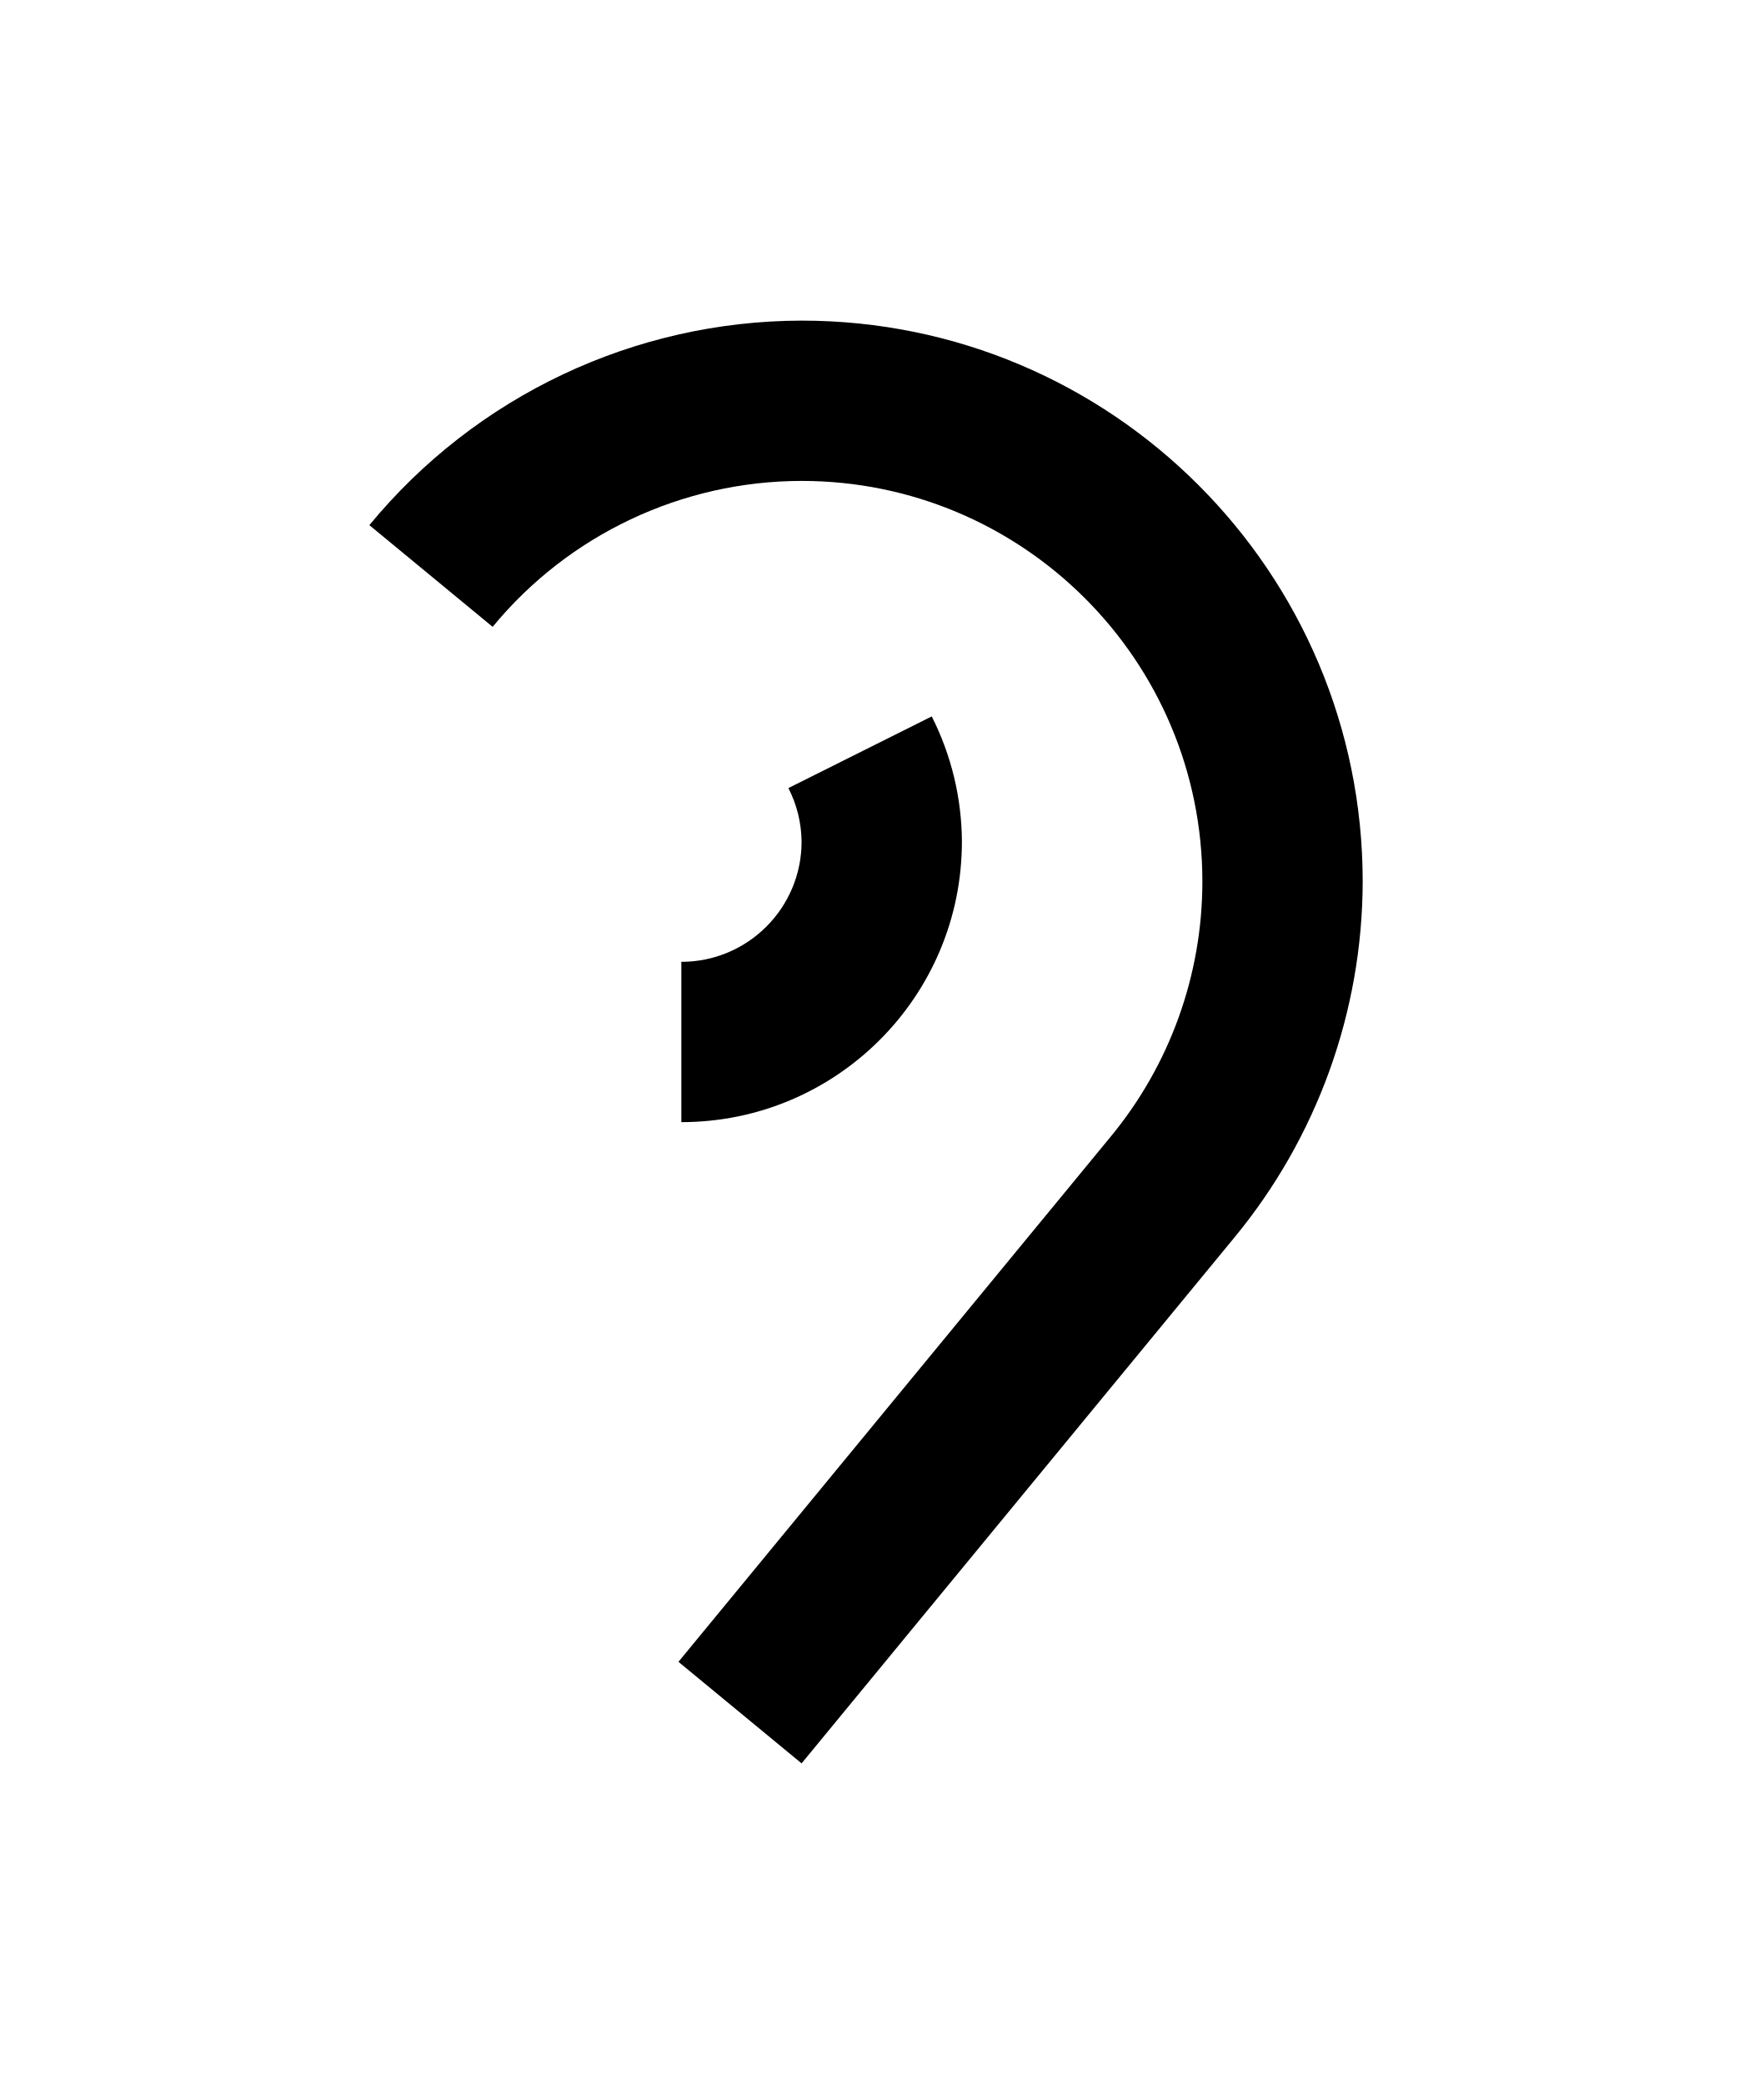
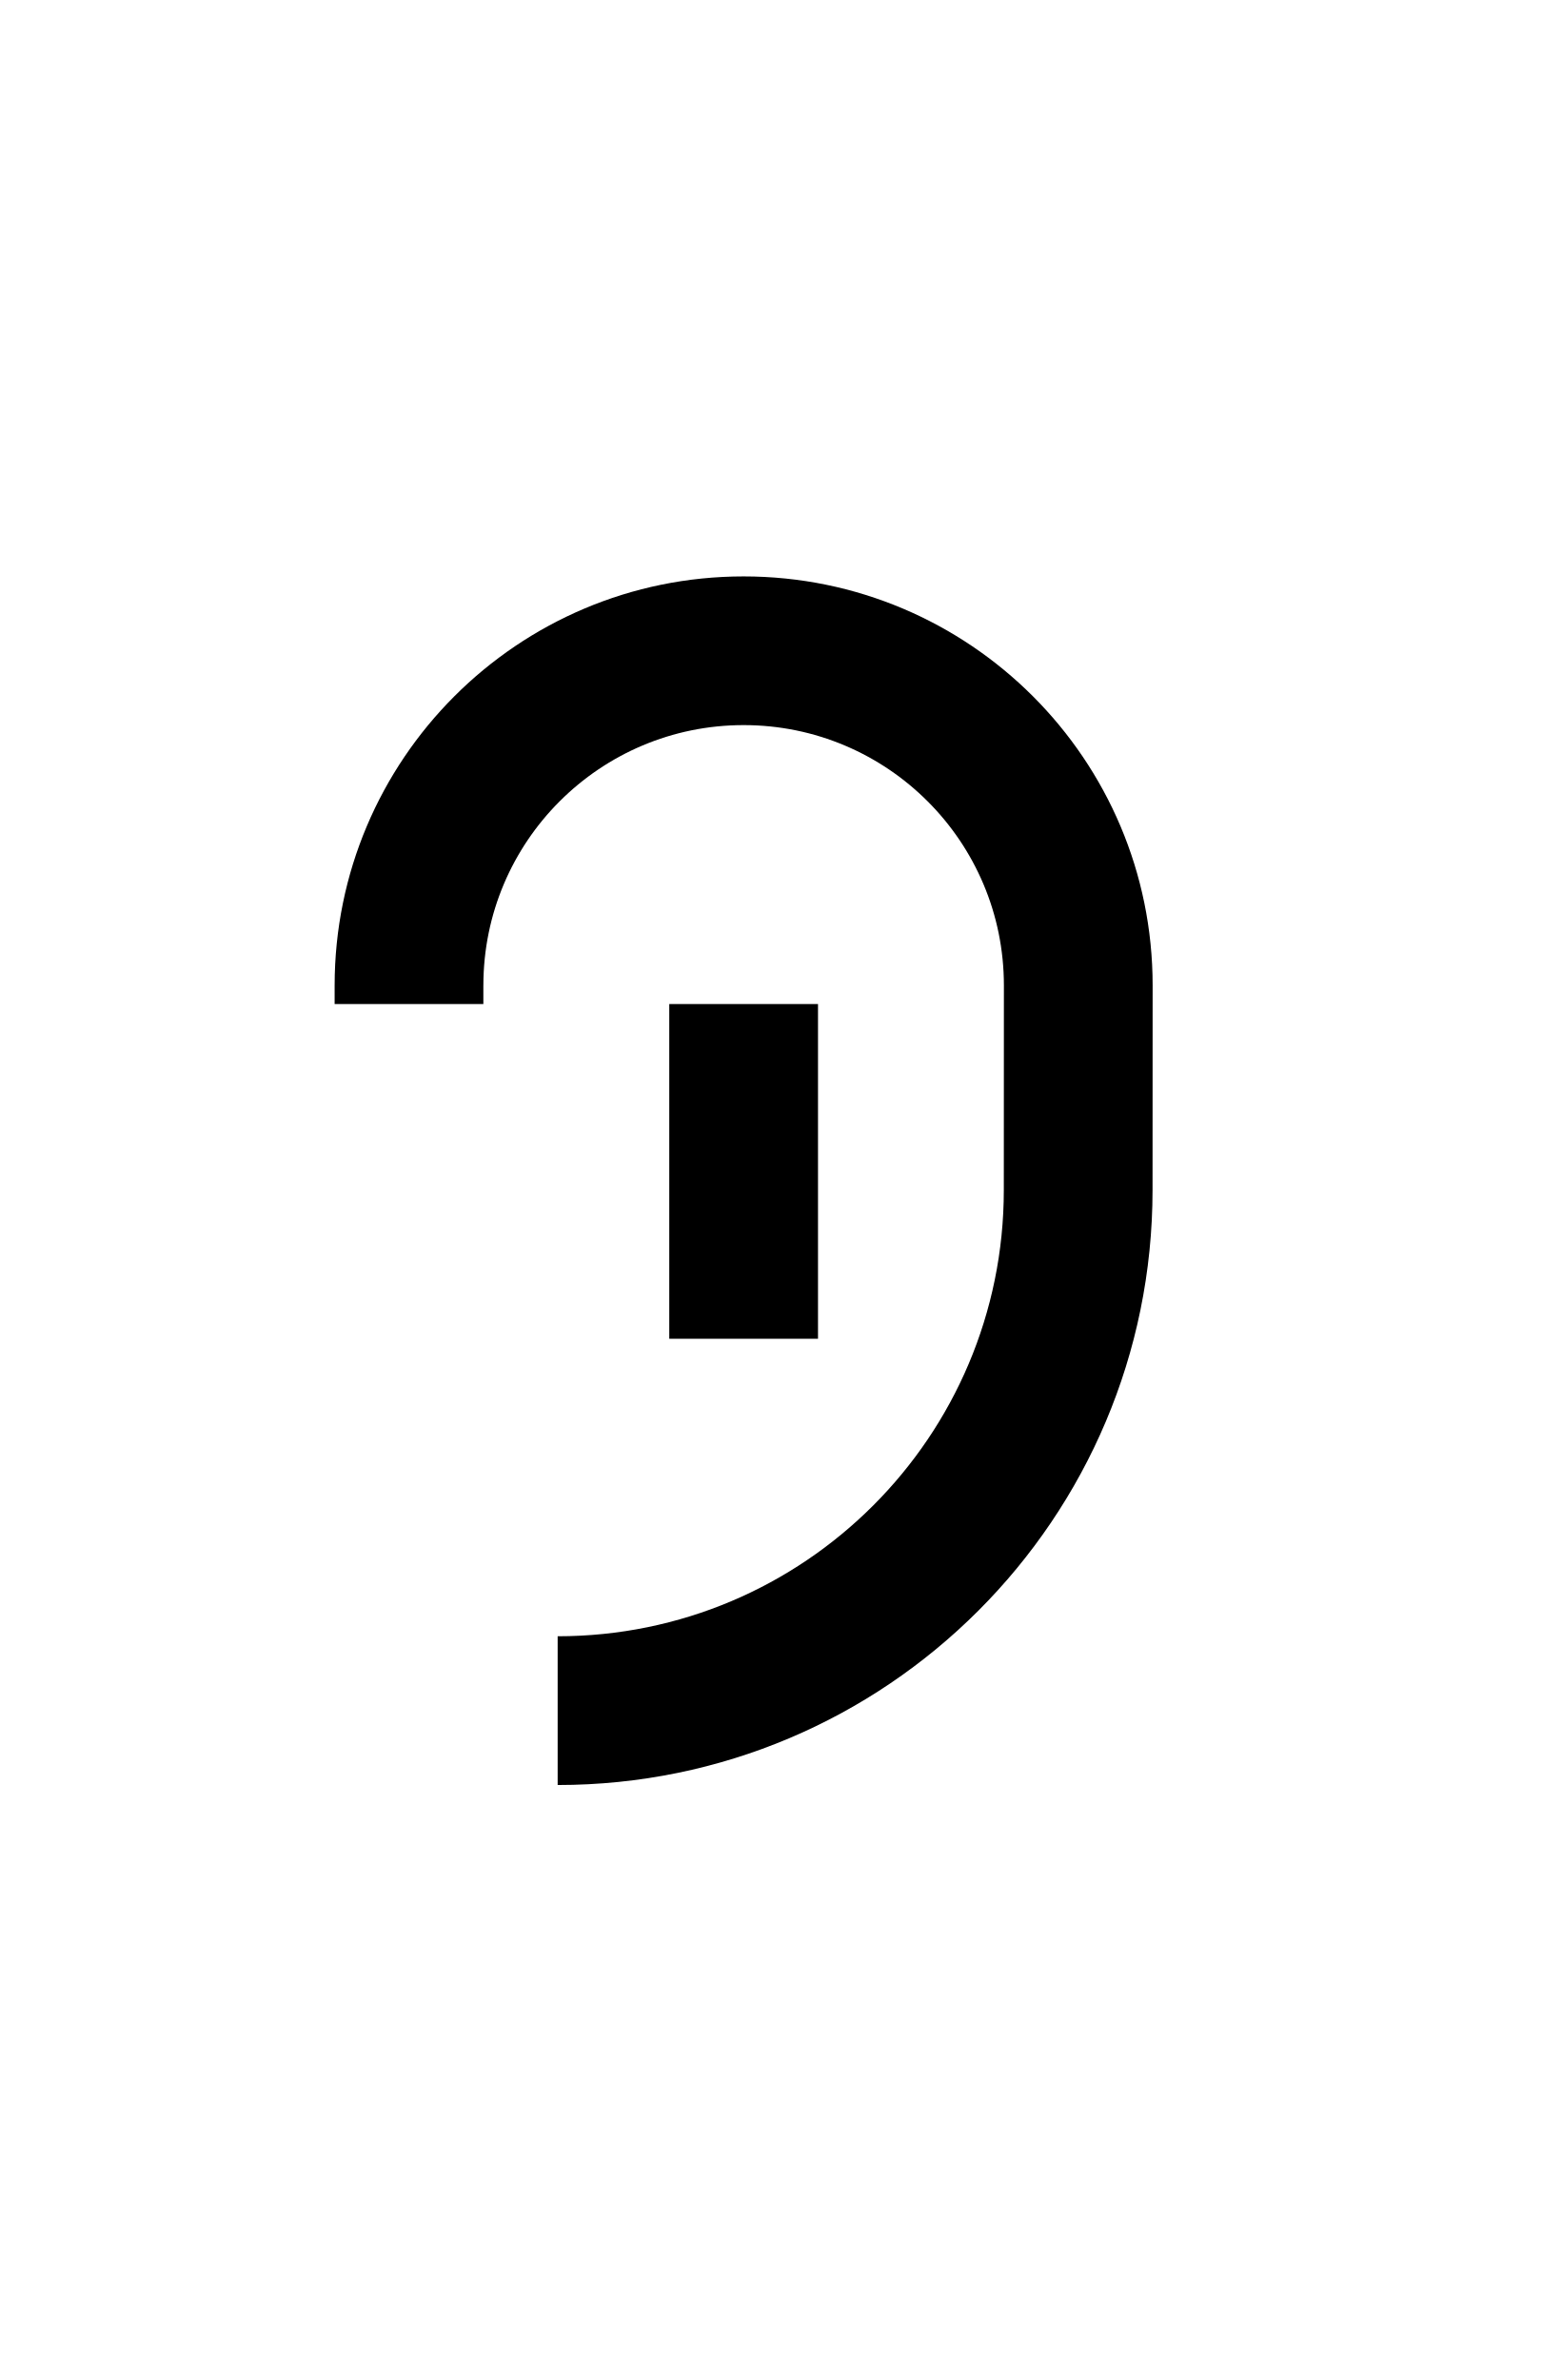
- <svg xmlns="http://www.w3.org/2000/svg" width="110mm" height="130mm" viewBox="0 0 110 130" version="1.1" id="svg1">
-   <defs id="defs1">
-     </defs>
+ <svg xmlns="http://www.w3.org/2000/svg" width="672" height="1024" viewBox="0 0 177.8 270.933" version="1.1" id="svg1">
+   <defs id="defs1" />
  <g id="layer1">
-     <path id="path1" style="vector-effect:non-scaling-stroke;fill:#000000;stroke:none;stroke-width:0.265;stroke-miterlimit:100;stroke-opacity:1;-inkscape-stroke:hairline" d="M 49.999,20 A 35,35 0 0 0 23.04,32.759 l 7.689,6.343 A 25,25 0 0 1 49.999,30 25,25 0 0 1 75,55 25,25 0 0 1 69.28,70.906 L 42.32,103.665 50,110 76.96,77.241 a 35,35 0 0 0 8.04,-22.241 35,35 0 0 0 -35,-35 z" />
-     <path id="path4-4" style="vector-effect:non-scaling-stroke;fill:#000000;stroke:none;stroke-width:0.132;stroke-miterlimit:100;stroke-opacity:1;-inkscape-stroke:hairline" d="M 58.119,44.69 49.178,49.16 a 7.5,7.5 0 0 1 0.822,3.339 7.5,7.5 0 0 1 -7.5,7.5 v 10 A 17.5,17.5 0 0 0 60,52.5 17.5,17.5 0 0 0 58.119,44.69 Z" />
+     <path id="path68" style="vector-effect:non-scaling-stroke;fill:#000000;stroke:none;stroke-width:0.265;stroke-miterlimit:7.9;-inkscape-stroke:hairline;paint-order:stroke fill markers" d="m 84.666,65.617 c -25.718,2e-4 -46.566,20.848 -46.566,46.566 h 16.934 c 0,-16.367 13.264,-29.638 29.632,-29.639 16.367,7e-4 29.635,13.271 29.632,29.639 l -0.01,23.288 c 0,28.054 -22.743,50.795 -50.797,50.797 v 16.934 c 37.406,0 67.73,-30.325 67.731,-67.731 l 0.01,-23.288 c 0.01,-25.718 -20.849,-46.566 -46.567,-46.566 z m -46.567,46.567 v 2.116 h 16.933 v -2.116 z m 38.1,2.117 v 38.099 h 16.934 v -38.099 z" />
  </g>
</svg>
